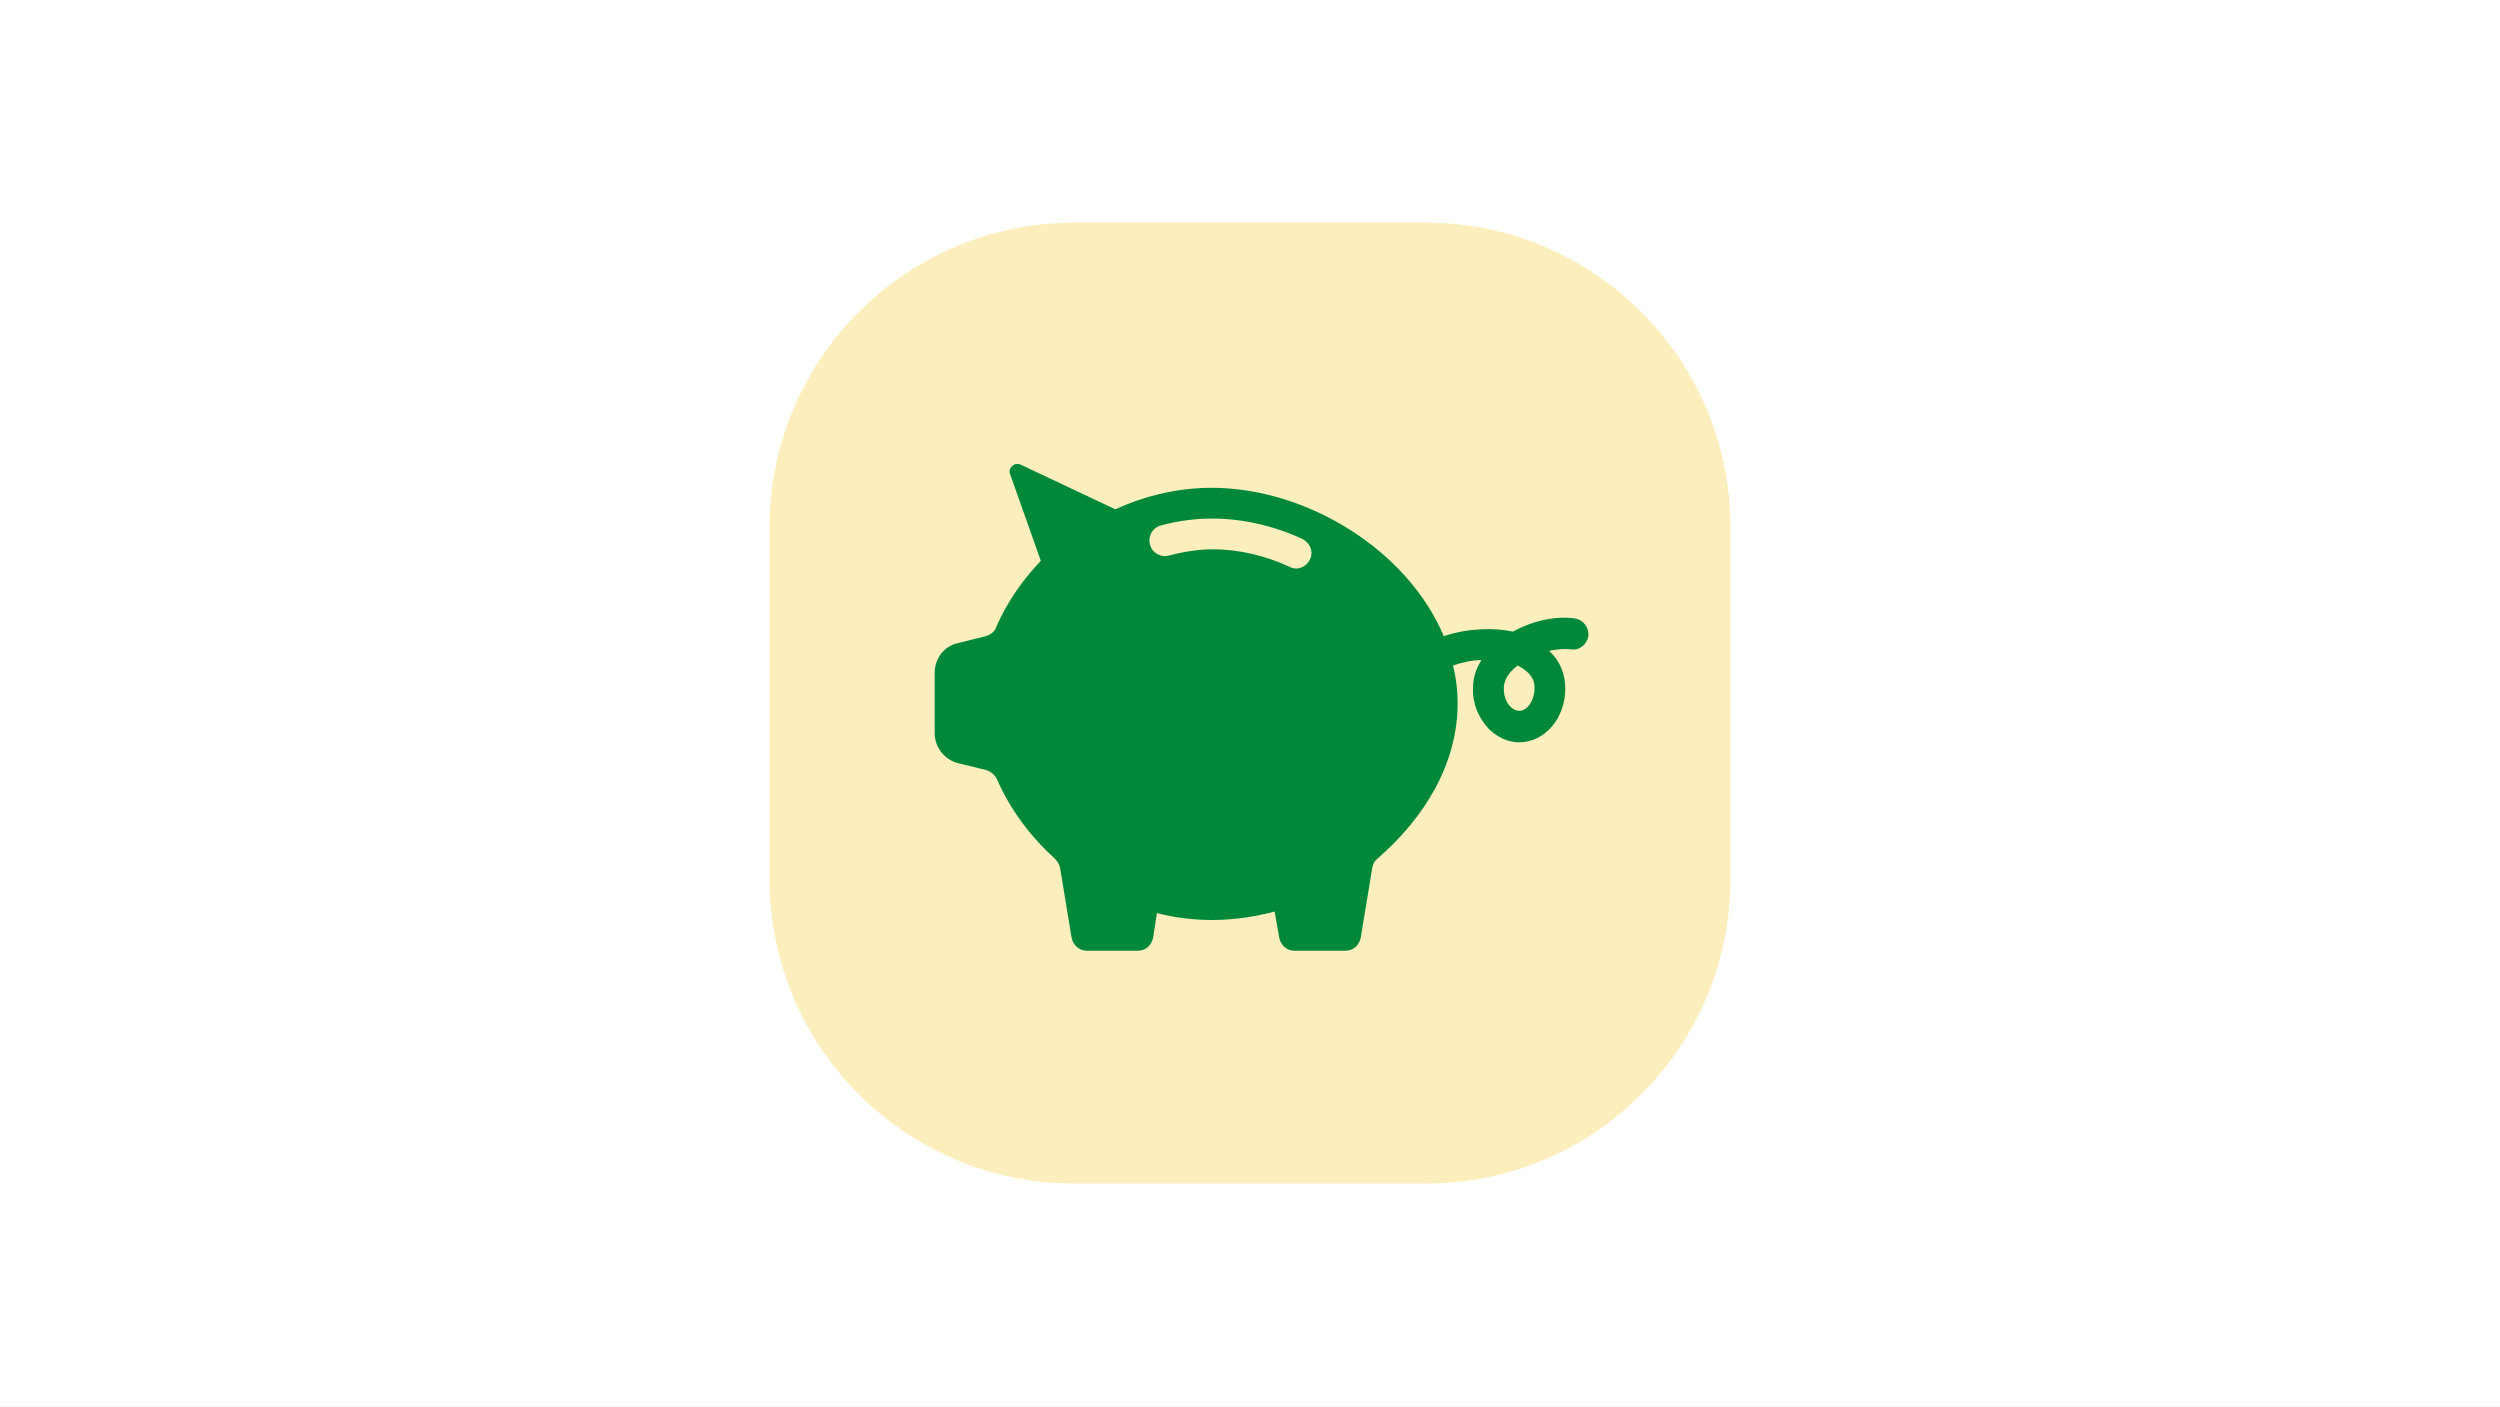
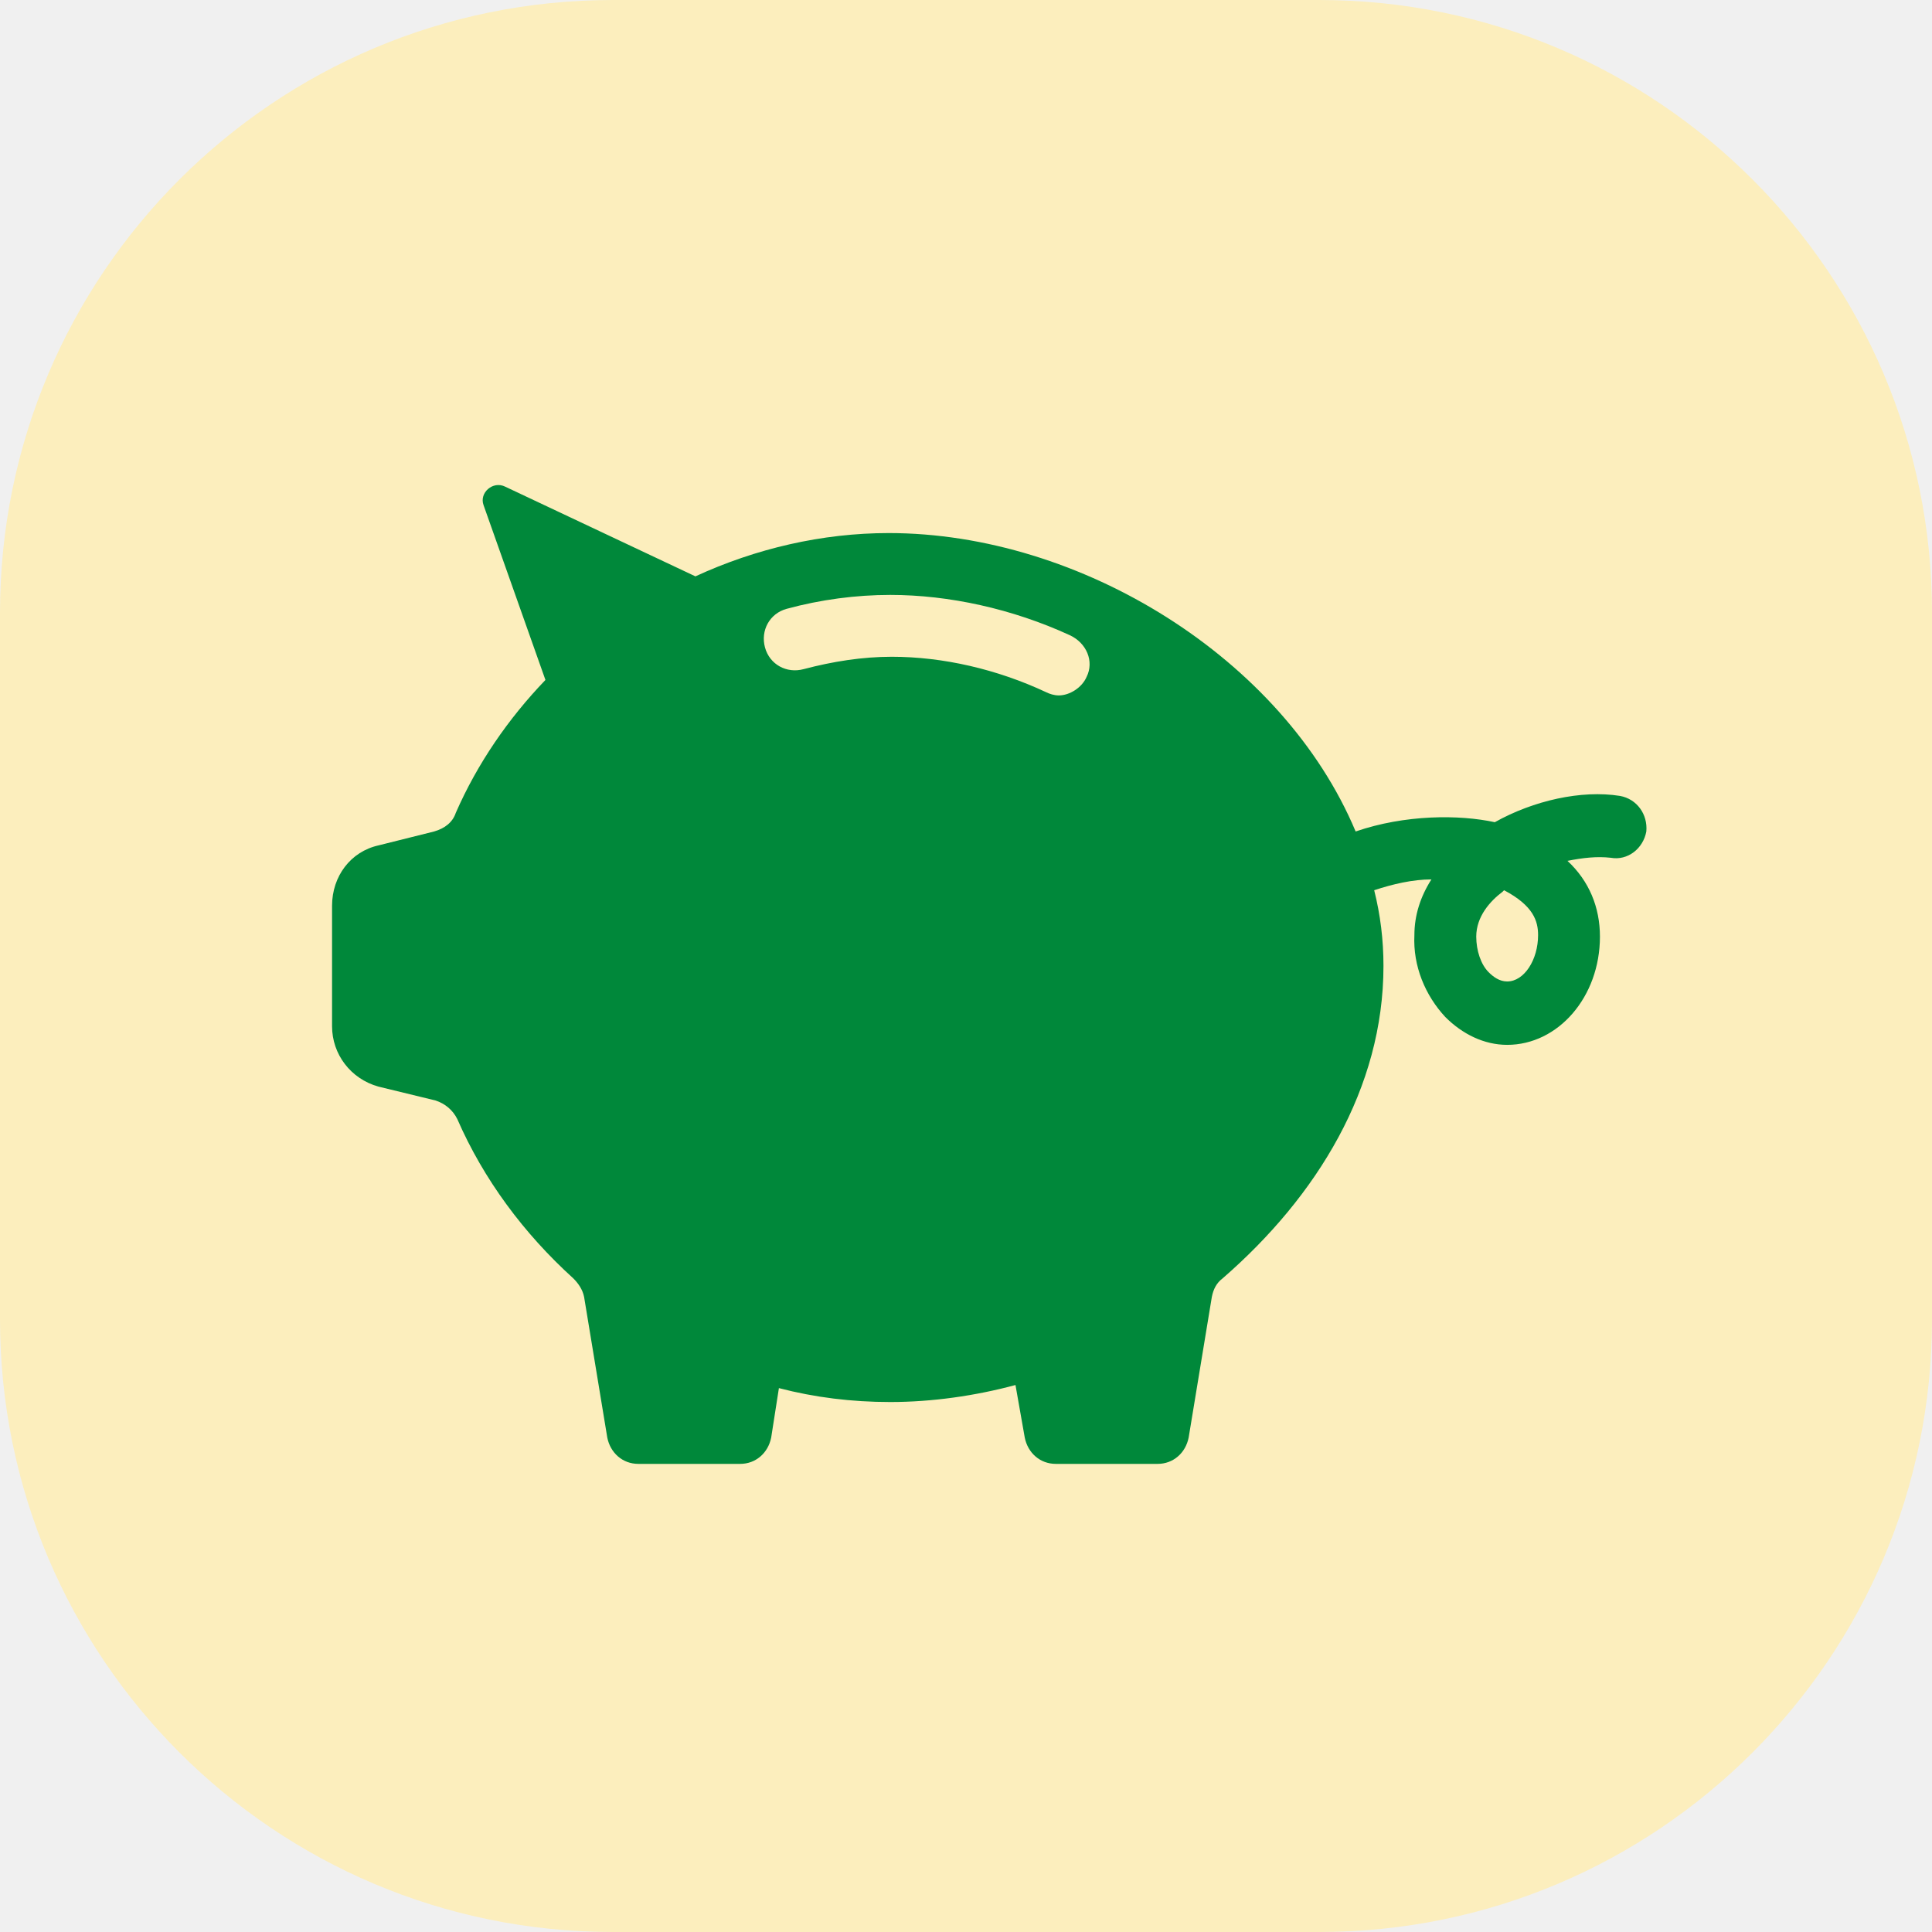
- <svg xmlns="http://www.w3.org/2000/svg" width="1280" height="720" overflow="hidden">
-   <g>
-     <rect x="0" y="0" width="1280" height="720" fill="#FFFFFF" />
-     <path d="M394 270.043C394 183.863 463.863 114 550.043 114L729.957 114C816.137 114 886 183.863 886 270.043L886 449.957C886 536.137 816.137 606 729.957 606L550.043 606C463.863 606 394 536.137 394 449.957Z" fill="#FCEEBD" fill-rule="evenodd" />
-     <g>
-       <g>
-         <g>
-           <path d="M777.812 363.938C775.844 363.938 774.269 362.756 773.088 361.575 771.119 359.606 769.938 356.062 769.938 352.519 769.938 347.4 773.481 343.462 776.631 341.1L777.025 340.706C784.506 344.644 785.688 348.581 785.688 352.125 785.688 358.425 782.144 363.938 777.812 363.938ZM670.713 286.369C669.531 289.125 666.381 291.094 663.625 291.094 662.444 291.094 661.263 290.7 660.475 290.306 647.875 284.4 634.094 281.25 621.1 281.25 613.619 281.25 606.138 282.431 598.656 284.4 594.325 285.581 589.994 283.219 588.812 278.888 587.631 274.556 589.994 270.225 594.325 269.044 602.987 266.681 612.044 265.5 620.706 265.5 635.669 265.5 651.812 269.044 666.381 275.737 670.713 277.706 672.681 282.431 670.713 286.369ZM806.556 316.688C796.713 315.112 784.506 317.869 774.662 323.381 765.606 321.413 751.825 321.413 739.225 325.744 720.719 281.644 669.138 249.75 620.312 249.75 603.381 249.75 586.45 253.688 571.094 260.775L522.662 237.938C519.513 236.363 515.969 239.512 517.15 242.663L532.9 287.156C523.45 297 515.575 308.419 510.062 321.019 509.275 323.381 507.306 324.956 504.55 325.744L490.375 329.288C483.288 330.862 478.562 337.163 478.562 344.644L478.562 375.356C478.562 382.444 483.288 388.744 490.375 390.712L504.944 394.256C507.306 395.044 509.275 396.619 510.456 398.981 517.15 414.337 527.388 428.119 539.987 439.537 541.169 440.719 542.35 442.294 542.744 444.263L548.65 480.094C549.438 484.031 552.588 486.787 556.525 486.787L582.513 486.787C586.45 486.787 589.6 484.031 590.388 480.094L592.356 467.494C601.412 469.856 610.862 471.037 620.706 471.037 631.338 471.037 642.362 469.463 652.6 466.706L654.963 480.094C655.75 484.031 658.9 486.787 662.838 486.787L688.825 486.787C692.763 486.787 695.912 484.031 696.7 480.094L702.606 444.263C703 442.294 703.787 440.719 705.362 439.537 729.381 418.669 746.312 391.106 746.312 360 746.312 353.306 745.525 347.006 743.95 340.706 748.675 339.131 753.794 337.95 758.519 337.95 755.763 342.281 754.188 347.006 754.188 352.125 753.794 360 756.944 367.481 762.062 372.994 766.394 377.325 771.906 380.081 777.812 380.081 790.806 380.081 801.438 367.875 801.438 352.519 801.438 345.038 798.681 338.344 793.169 333.225 797.106 332.438 800.65 332.044 804.194 332.438 808.525 333.225 812.463 330.075 813.25 325.744 813.644 321.413 810.888 317.475 806.556 316.688Z" fill="#00883A" />
+ <svg xmlns="http://www.w3.org/2000/svg" width="492" height="492" overflow="hidden" version="1.1" id="svg5">
+   <defs id="defs5" />
+   <g id="g5" transform="translate(-394,-114)">
+     <path d="M 394,270.043 C 394,183.863 463.863,114 550.043,114 H 729.957 C 816.137,114 886,183.863 886,270.043 V 449.957 C 886,536.137 816.137,606 729.957,606 H 550.043 C 463.863,606 394,536.137 394,449.957 Z" fill="#fceebd" fill-rule="evenodd" id="path1" />
+     <g id="g4">
+       <g id="g3">
+         <g id="g2">
+           <path d="m 777.812,363.938 c -1.968,0 -3.543,-1.182 -4.724,-2.363 -1.969,-1.969 -3.15,-5.513 -3.15,-9.056 0,-5.119 3.543,-9.057 6.693,-11.419 l 0.394,-0.394 c 7.481,3.938 8.663,7.875 8.663,11.419 0,6.3 -3.544,11.813 -7.876,11.813 z M 670.713,286.369 c -1.182,2.756 -4.332,4.725 -7.088,4.725 -1.181,0 -2.362,-0.394 -3.15,-0.788 -12.6,-5.906 -26.381,-9.056 -39.375,-9.056 -7.481,0 -14.962,1.181 -22.444,3.15 -4.331,1.181 -8.662,-1.181 -9.844,-5.512 -1.181,-4.332 1.182,-8.663 5.513,-9.844 8.662,-2.363 17.719,-3.544 26.381,-3.544 14.963,0 31.106,3.544 45.675,10.237 4.332,1.969 6.3,6.694 4.332,10.632 z m 135.843,30.319 c -9.843,-1.576 -22.05,1.181 -31.894,6.693 -9.056,-1.968 -22.837,-1.968 -35.437,2.363 -18.506,-44.1 -70.087,-75.994 -118.913,-75.994 -16.931,0 -33.862,3.938 -49.218,11.025 l -48.432,-22.837 c -3.149,-1.575 -6.693,1.574 -5.512,4.725 l 15.75,44.493 c -9.45,9.844 -17.325,21.263 -22.838,33.863 -0.787,2.362 -2.756,3.937 -5.512,4.725 l -14.175,3.544 c -7.087,1.574 -11.813,7.875 -11.813,15.356 v 30.712 c 0,7.088 4.726,13.388 11.813,15.356 l 14.569,3.544 c 2.362,0.788 4.331,2.363 5.512,4.725 6.694,15.356 16.932,29.138 29.531,40.556 1.182,1.182 2.363,2.757 2.757,4.726 l 5.906,35.831 c 0.788,3.937 3.938,6.693 7.875,6.693 h 25.988 c 3.937,0 7.087,-2.756 7.875,-6.693 l 1.968,-12.6 c 9.056,2.362 18.506,3.543 28.35,3.543 10.632,0 21.656,-1.574 31.894,-4.331 l 2.363,13.388 c 0.787,3.937 3.937,6.693 7.875,6.693 h 25.987 c 3.938,0 7.087,-2.756 7.875,-6.693 l 5.906,-35.831 c 0.394,-1.969 1.181,-3.544 2.756,-4.726 24.019,-20.868 40.95,-48.431 40.95,-79.537 0,-6.694 -0.787,-12.994 -2.362,-19.294 4.725,-1.575 9.844,-2.756 14.569,-2.756 -2.756,4.331 -4.331,9.056 -4.331,14.175 -0.394,7.875 2.756,15.356 7.874,20.869 4.332,4.331 9.844,7.087 15.75,7.087 12.994,0 23.626,-12.206 23.626,-27.562 0,-7.481 -2.757,-14.175 -8.269,-19.294 3.937,-0.787 7.481,-1.181 11.025,-0.787 4.331,0.787 8.269,-2.363 9.056,-6.694 0.394,-4.331 -2.362,-8.269 -6.694,-9.056 z" fill="#00883a" id="path2" />
        </g>
      </g>
    </g>
  </g>
</svg>
